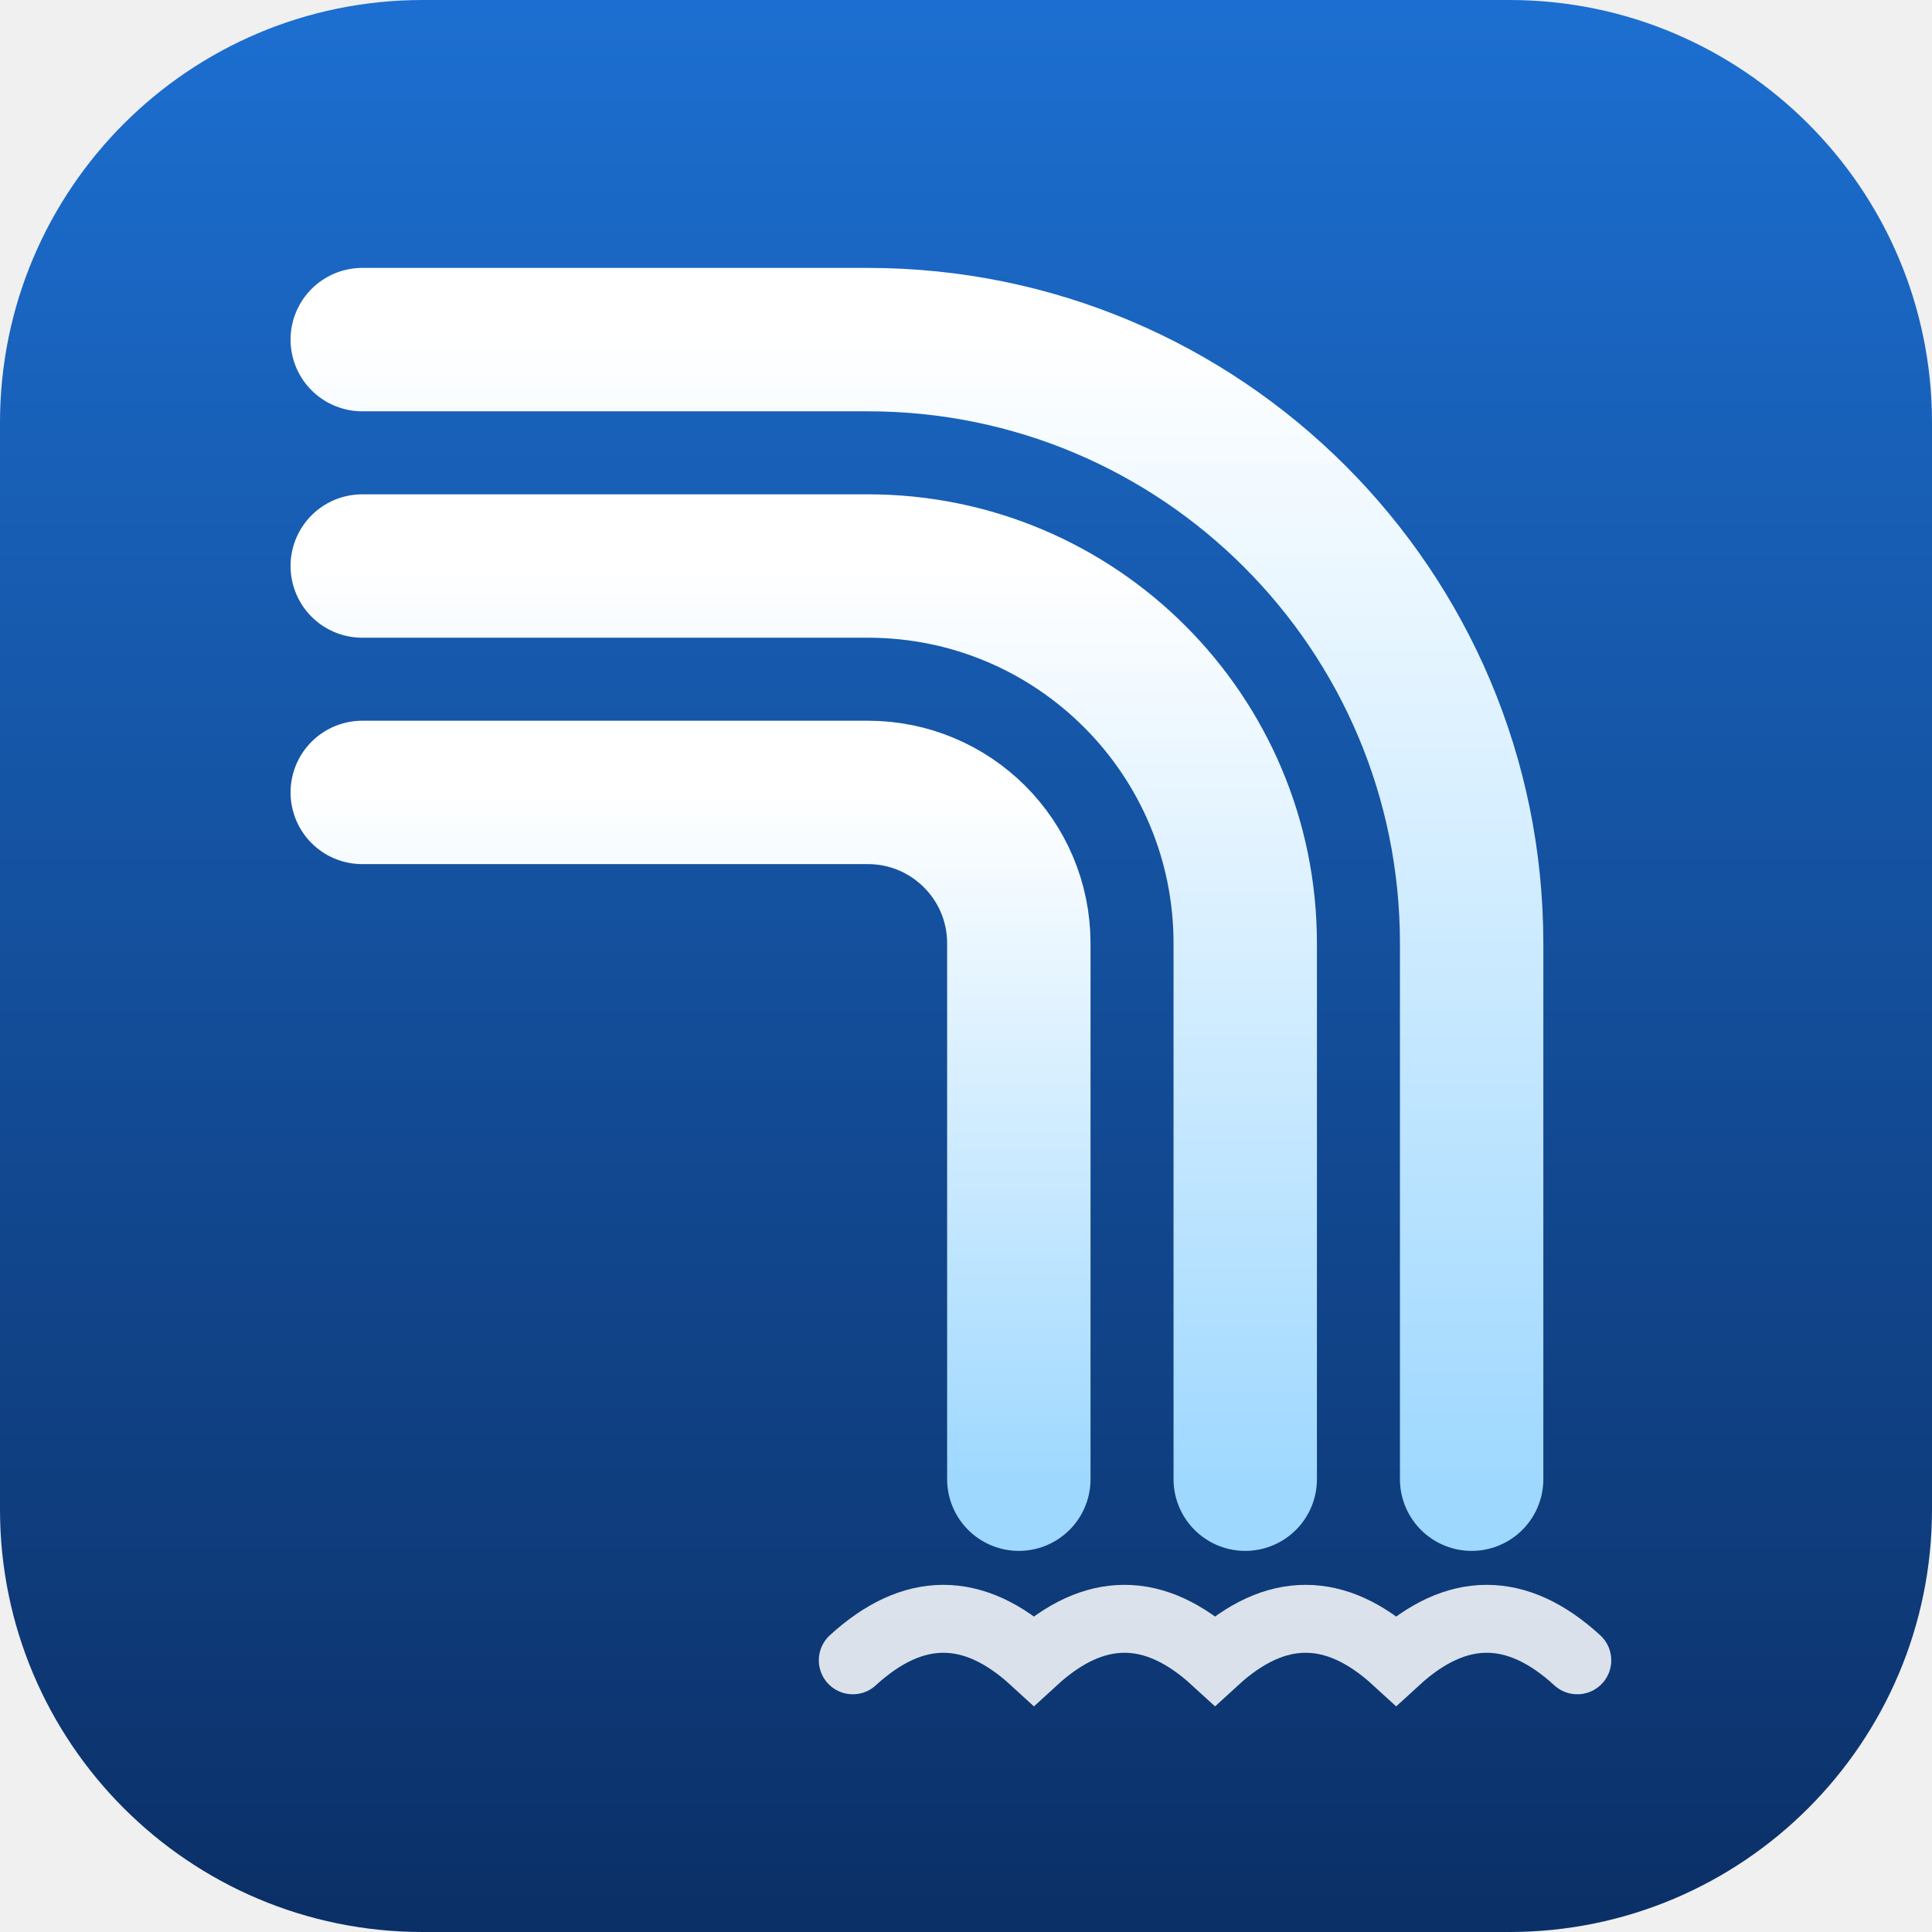
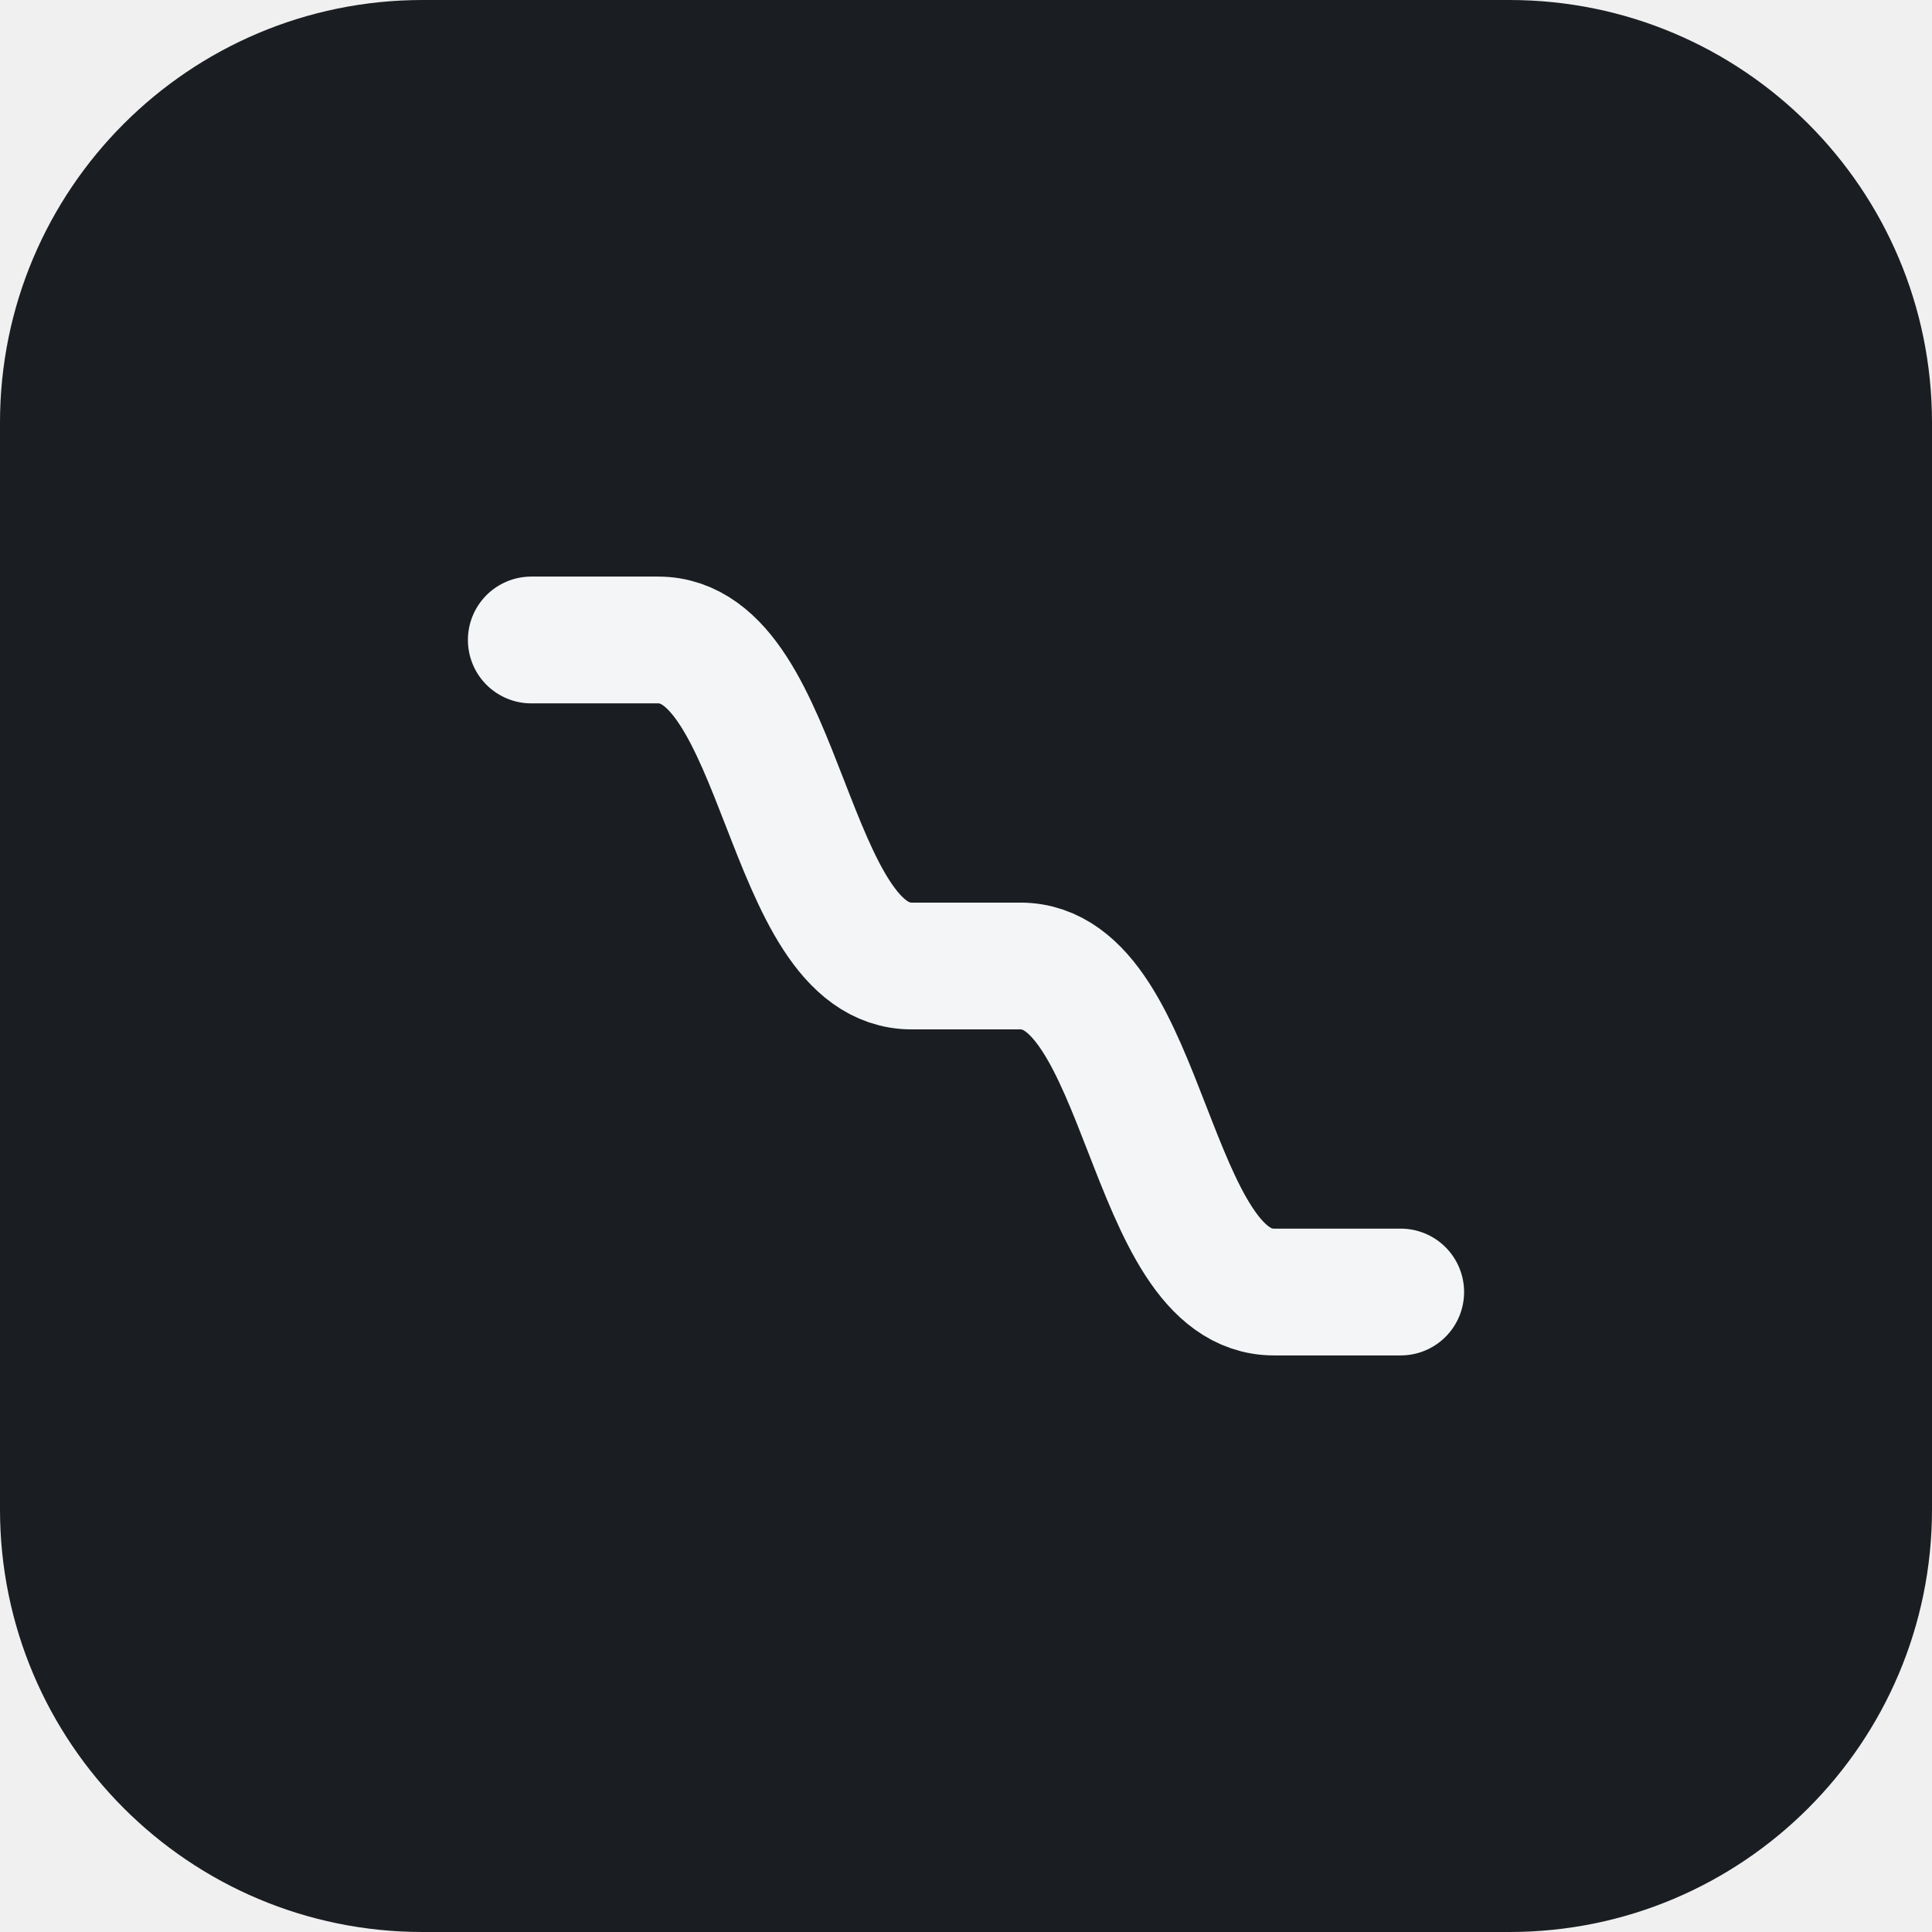
- <svg xmlns="http://www.w3.org/2000/svg" viewBox="0 0 512 512">
-   <defs>
-     <linearGradient id="bg" x1="0" y1="0" x2="0" y2="1">
-       <stop offset="0" stop-color="#1c6fd1" />
-       <stop offset="1" stop-color="#0b2f66" />
-     </linearGradient>
-     <linearGradient id="water" x1="0" y1="0" x2="0" y2="1">
-       <stop offset="0" stop-color="#ffffff" />
-       <stop offset="1" stop-color="#9fd8ff" />
-     </linearGradient>
-   </defs>
-   <rect width="512" height="512" rx="112" fill="url(#bg)" />
-   <g fill="none" stroke="url(#water)" stroke-width="38" stroke-linecap="round">
-     <path d="M96 90H230A160 160 0 0 1 390 250V392" />
-     <path d="M96 150H230A100 100 0 0 1 330 250V392" />
-     <path d="M96 210H230A40 40 0 0 1 270 250V392" />
-   </g>
-   <g fill="none" stroke="#ffffff" stroke-width="18" stroke-linecap="round" opacity="0.85">
-     <path d="M226 440q24-22 48 0q24-22 48 0q24-22 48 0q24-22 48 0" />
+ <svg xmlns="http://www.w3.org/2000/svg" viewBox="0 0 64 64" width="512" height="512">
+   <rect width="64" height="64" rx="14" fill="#1a1d21" />
+   <g transform="translate(12.8 12.8) scale(0.6)">
+     <path d="M8 14 H15 C22 14 22 32 29 32 H35 C42 32 42 50 49 50 H56" fill="none" stroke="#f4f5f7" stroke-width="7" stroke-linecap="round" stroke-linejoin="round" />
  </g>
</svg>
